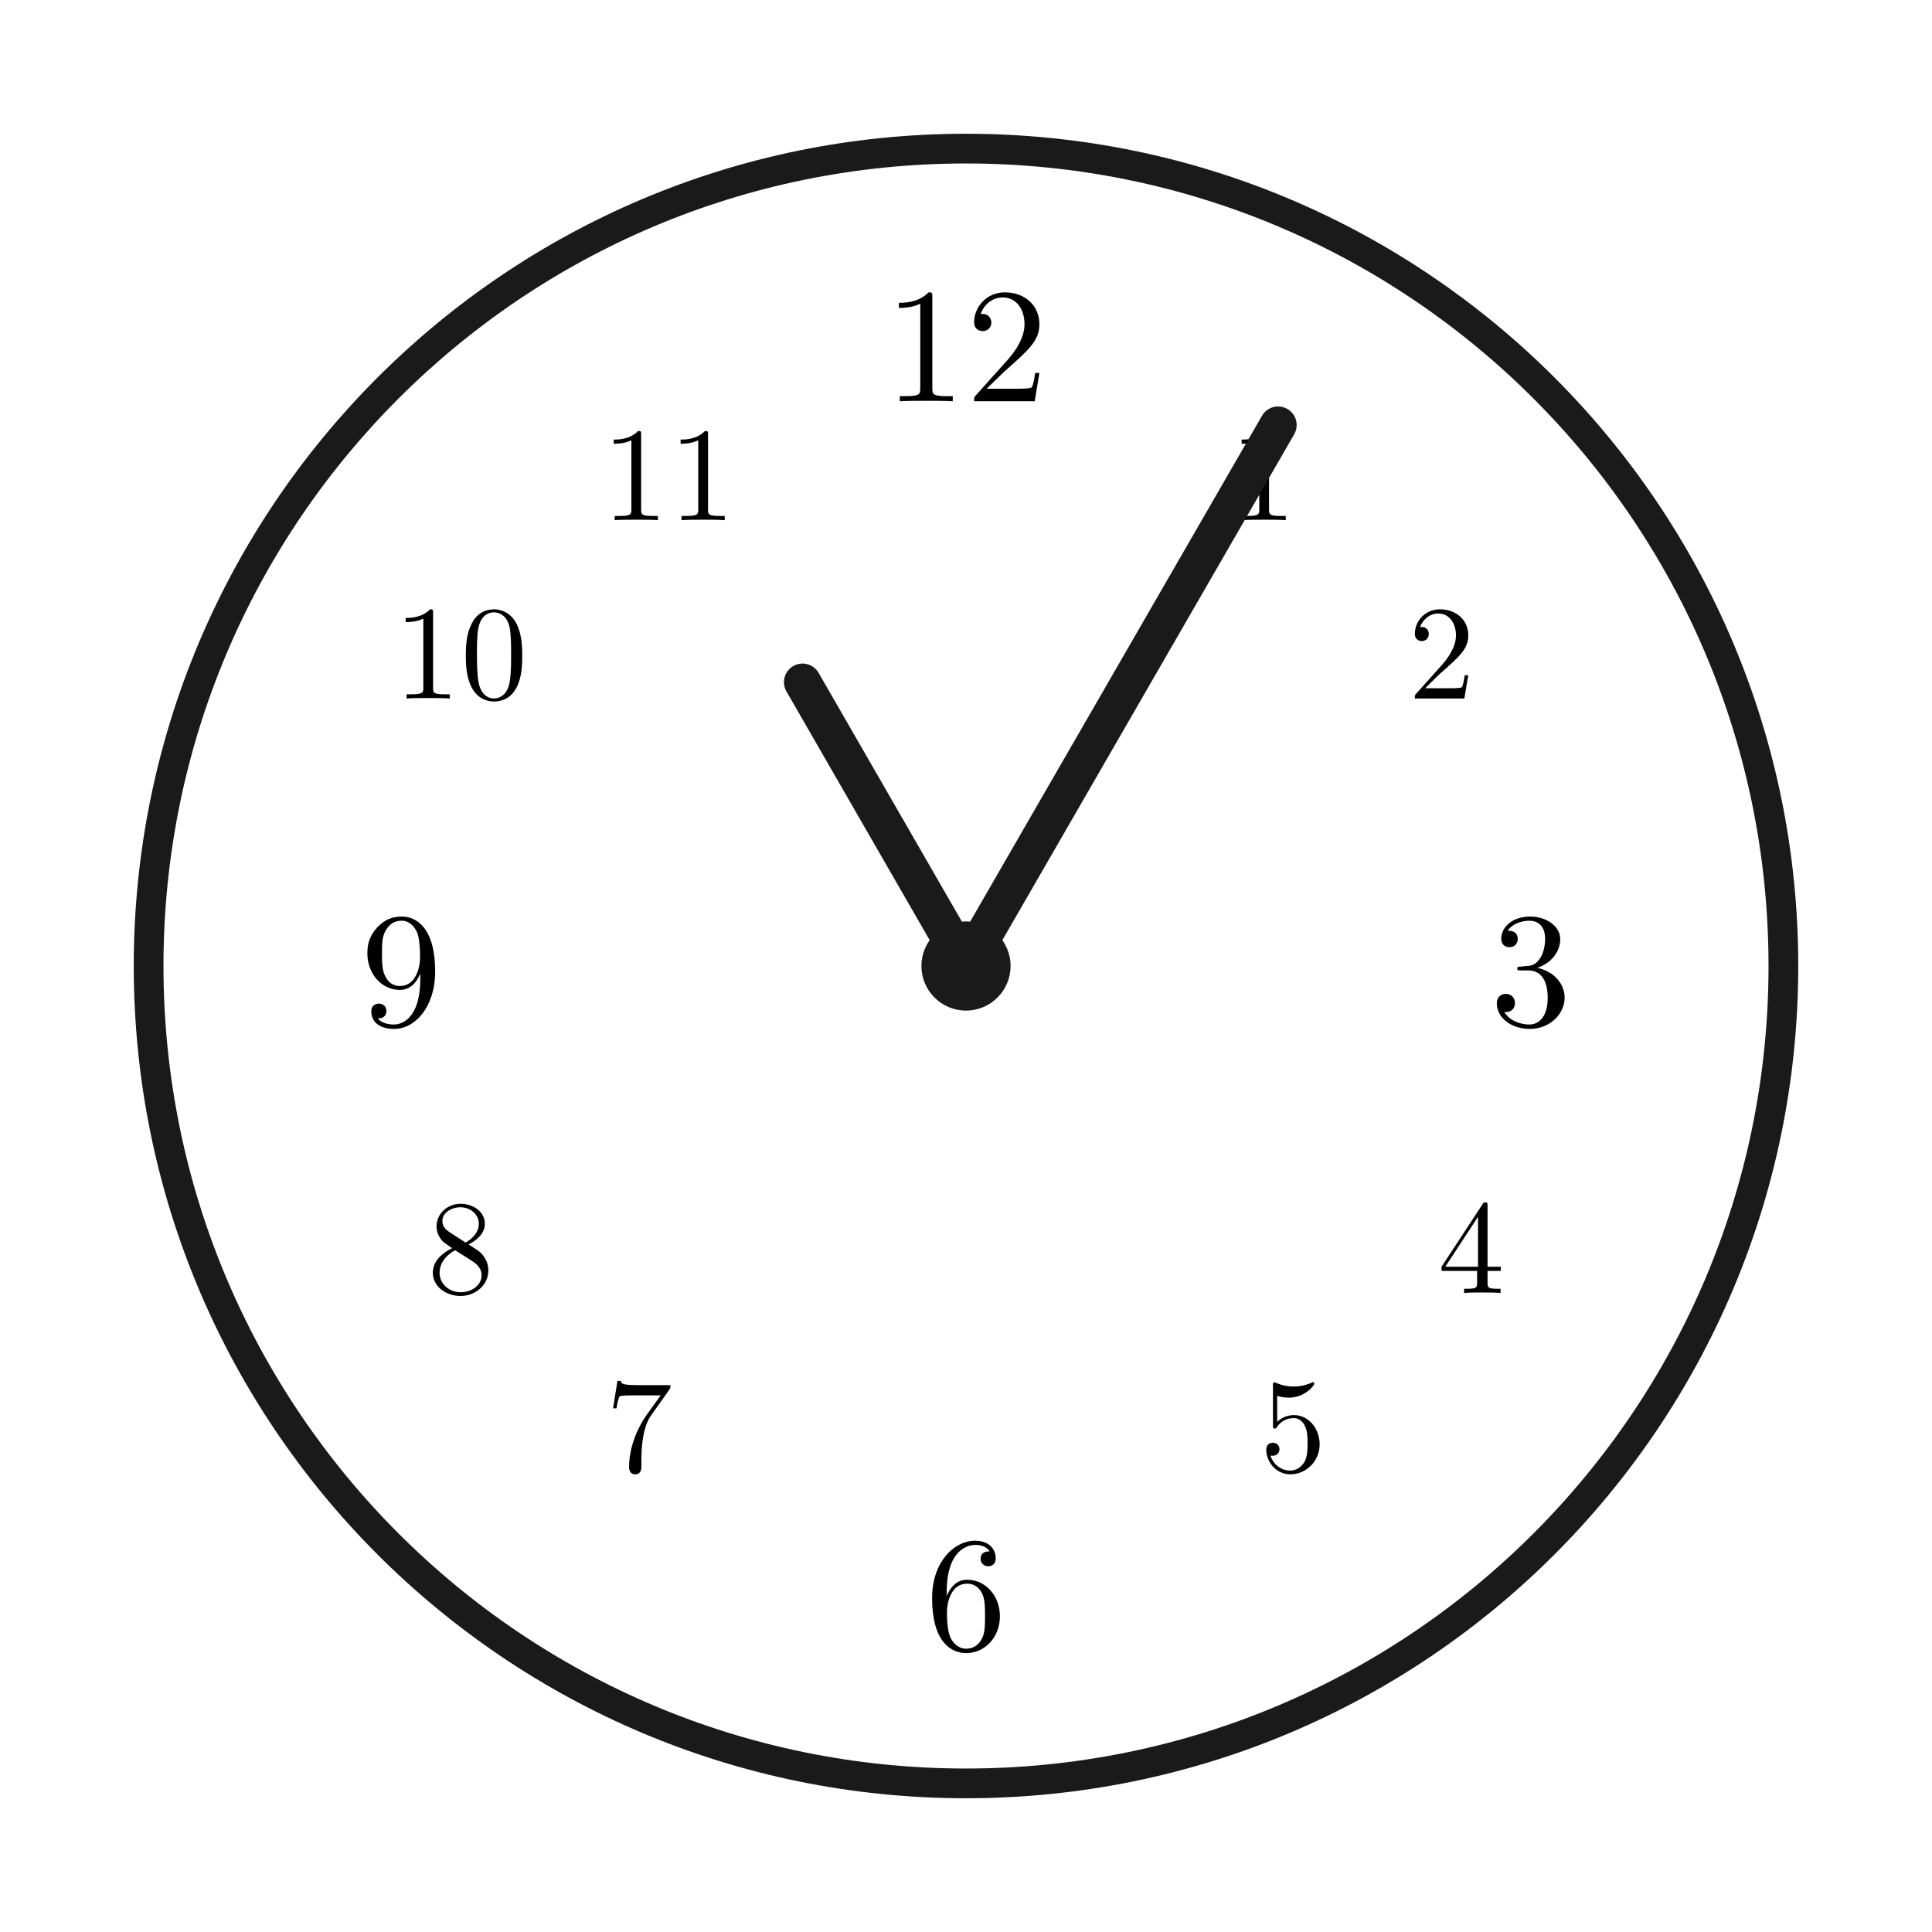
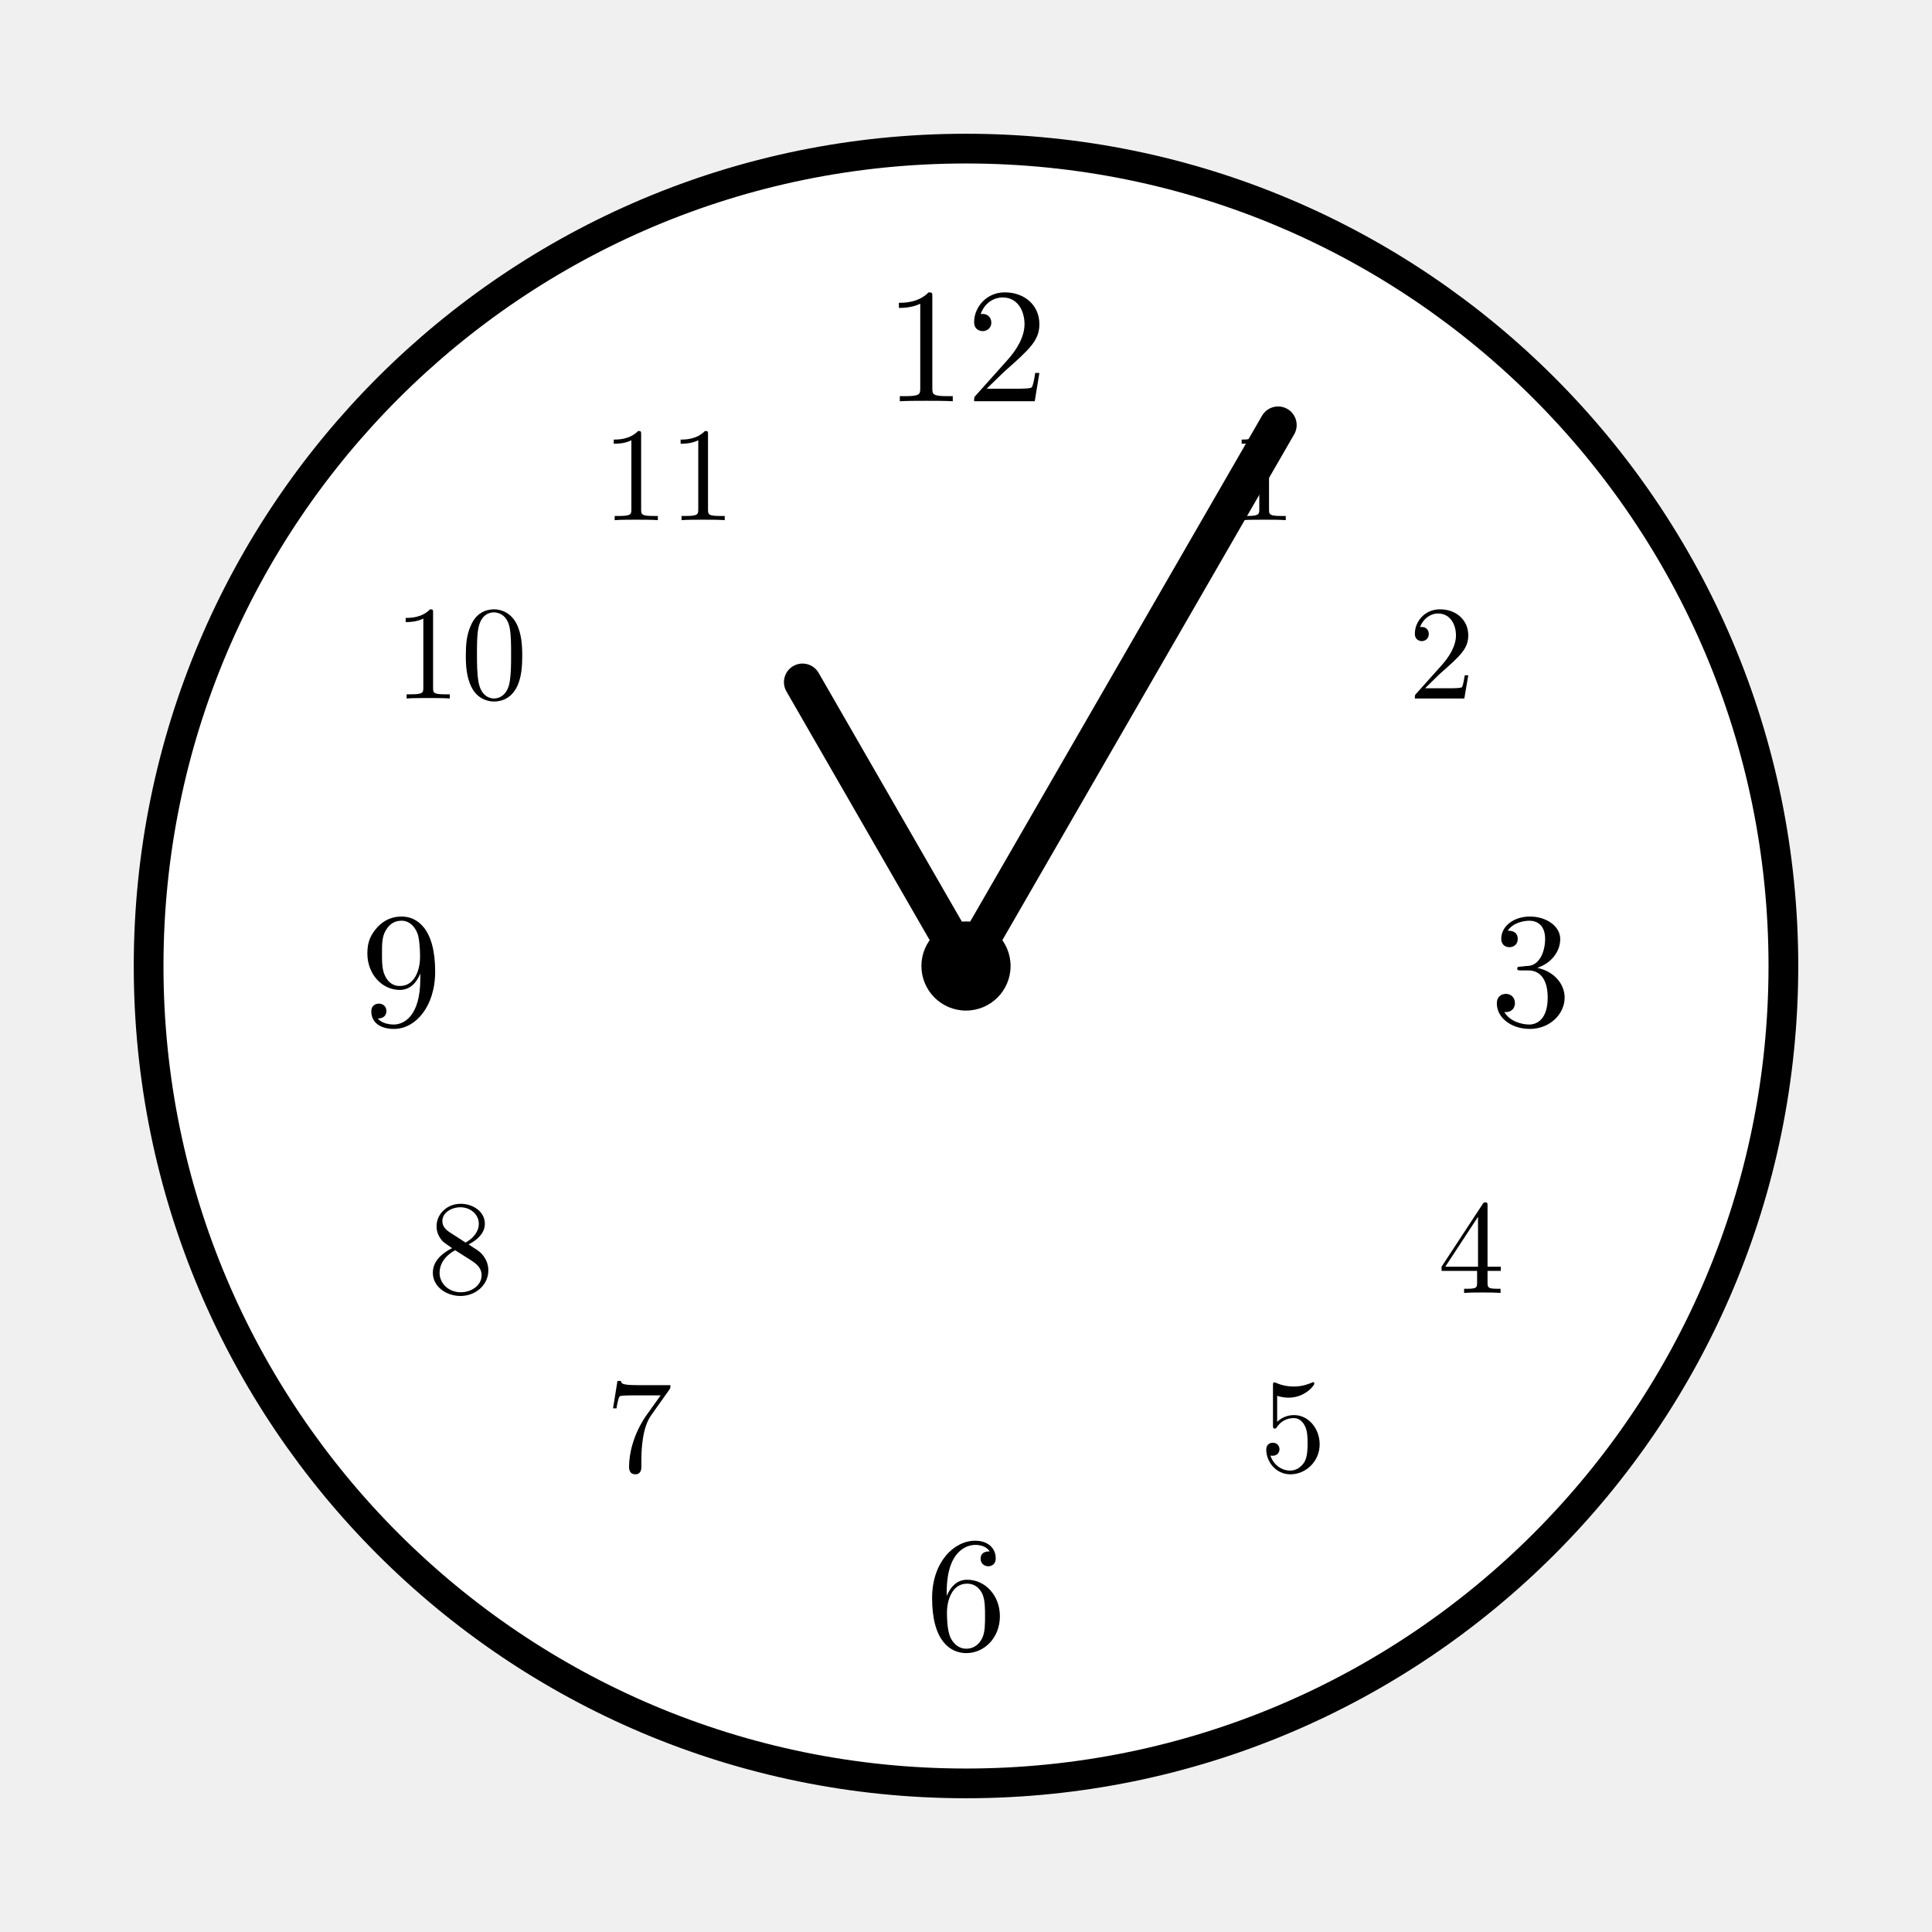
- <svg xmlns="http://www.w3.org/2000/svg" viewBox="-65 -65 130 130" width="130" height="130" font-family="'Latin Modern Roman', Georgia, 'Times New Roman', serif">
-   <rect x="-65" y="-65" width="130" height="130" fill="#ffffff" />
+ <svg xmlns="http://www.w3.org/2000/svg" fill="currentColor" viewBox="-65 -65 130 130" width="130" height="130" font-family="'Latin Modern Roman', Georgia, 'Times New Roman', serif">
  <defs>
    <symbol id="clockface" overflow="visible">
-       <circle cx="0" cy="0" r="55" fill="#ffffff" stroke="#1a1a1a" stroke-width="2" />
+       <circle cx="0" cy="0" r="55" fill="#ffffff" stroke="currentColor" stroke-width="2" />
      <text x="0" y="-38" text-anchor="middle" font-size="11">12</text>
      <text x="38" y="4" text-anchor="middle" font-size="11">3</text>
      <text x="0" y="46" text-anchor="middle" font-size="11">6</text>
      <text x="-38" y="4" text-anchor="middle" font-size="11">9</text>
      <text x="20" y="-30" text-anchor="middle" font-size="9">1</text>
      <text x="32" y="-18" text-anchor="middle" font-size="9">2</text>
      <text x="34" y="22" text-anchor="middle" font-size="9">4</text>
      <text x="22" y="34" text-anchor="middle" font-size="9">5</text>
      <text x="-22" y="34" text-anchor="middle" font-size="9">7</text>
      <text x="-34" y="22" text-anchor="middle" font-size="9">8</text>
      <text x="-34" y="-18" text-anchor="middle" font-size="9">10</text>
      <text x="-20" y="-30" text-anchor="middle" font-size="9">11</text>
-       <circle cx="0" cy="0" r="3" fill="#1a1a1a" />
+       <circle cx="0" cy="0" r="3" fill="currentColor" />
    </symbol>
  </defs>
  <use href="#clockface" />
-   <line x1="0" y1="0" x2="-11.0" y2="-19.1" stroke="#1a1a1a" stroke-width="2.5" stroke-linecap="round" />
-   <line x1="0" y1="0" x2="21.0" y2="-36.4" stroke="#1a1a1a" stroke-width="2.5" stroke-linecap="round" />
+   <line x1="0" y1="0" x2="-11.0" y2="-19.1" stroke="currentColor" stroke-width="2.5" stroke-linecap="round" />
+   <line x1="0" y1="0" x2="21.0" y2="-36.4" stroke="currentColor" stroke-width="2.5" stroke-linecap="round" />
</svg>
